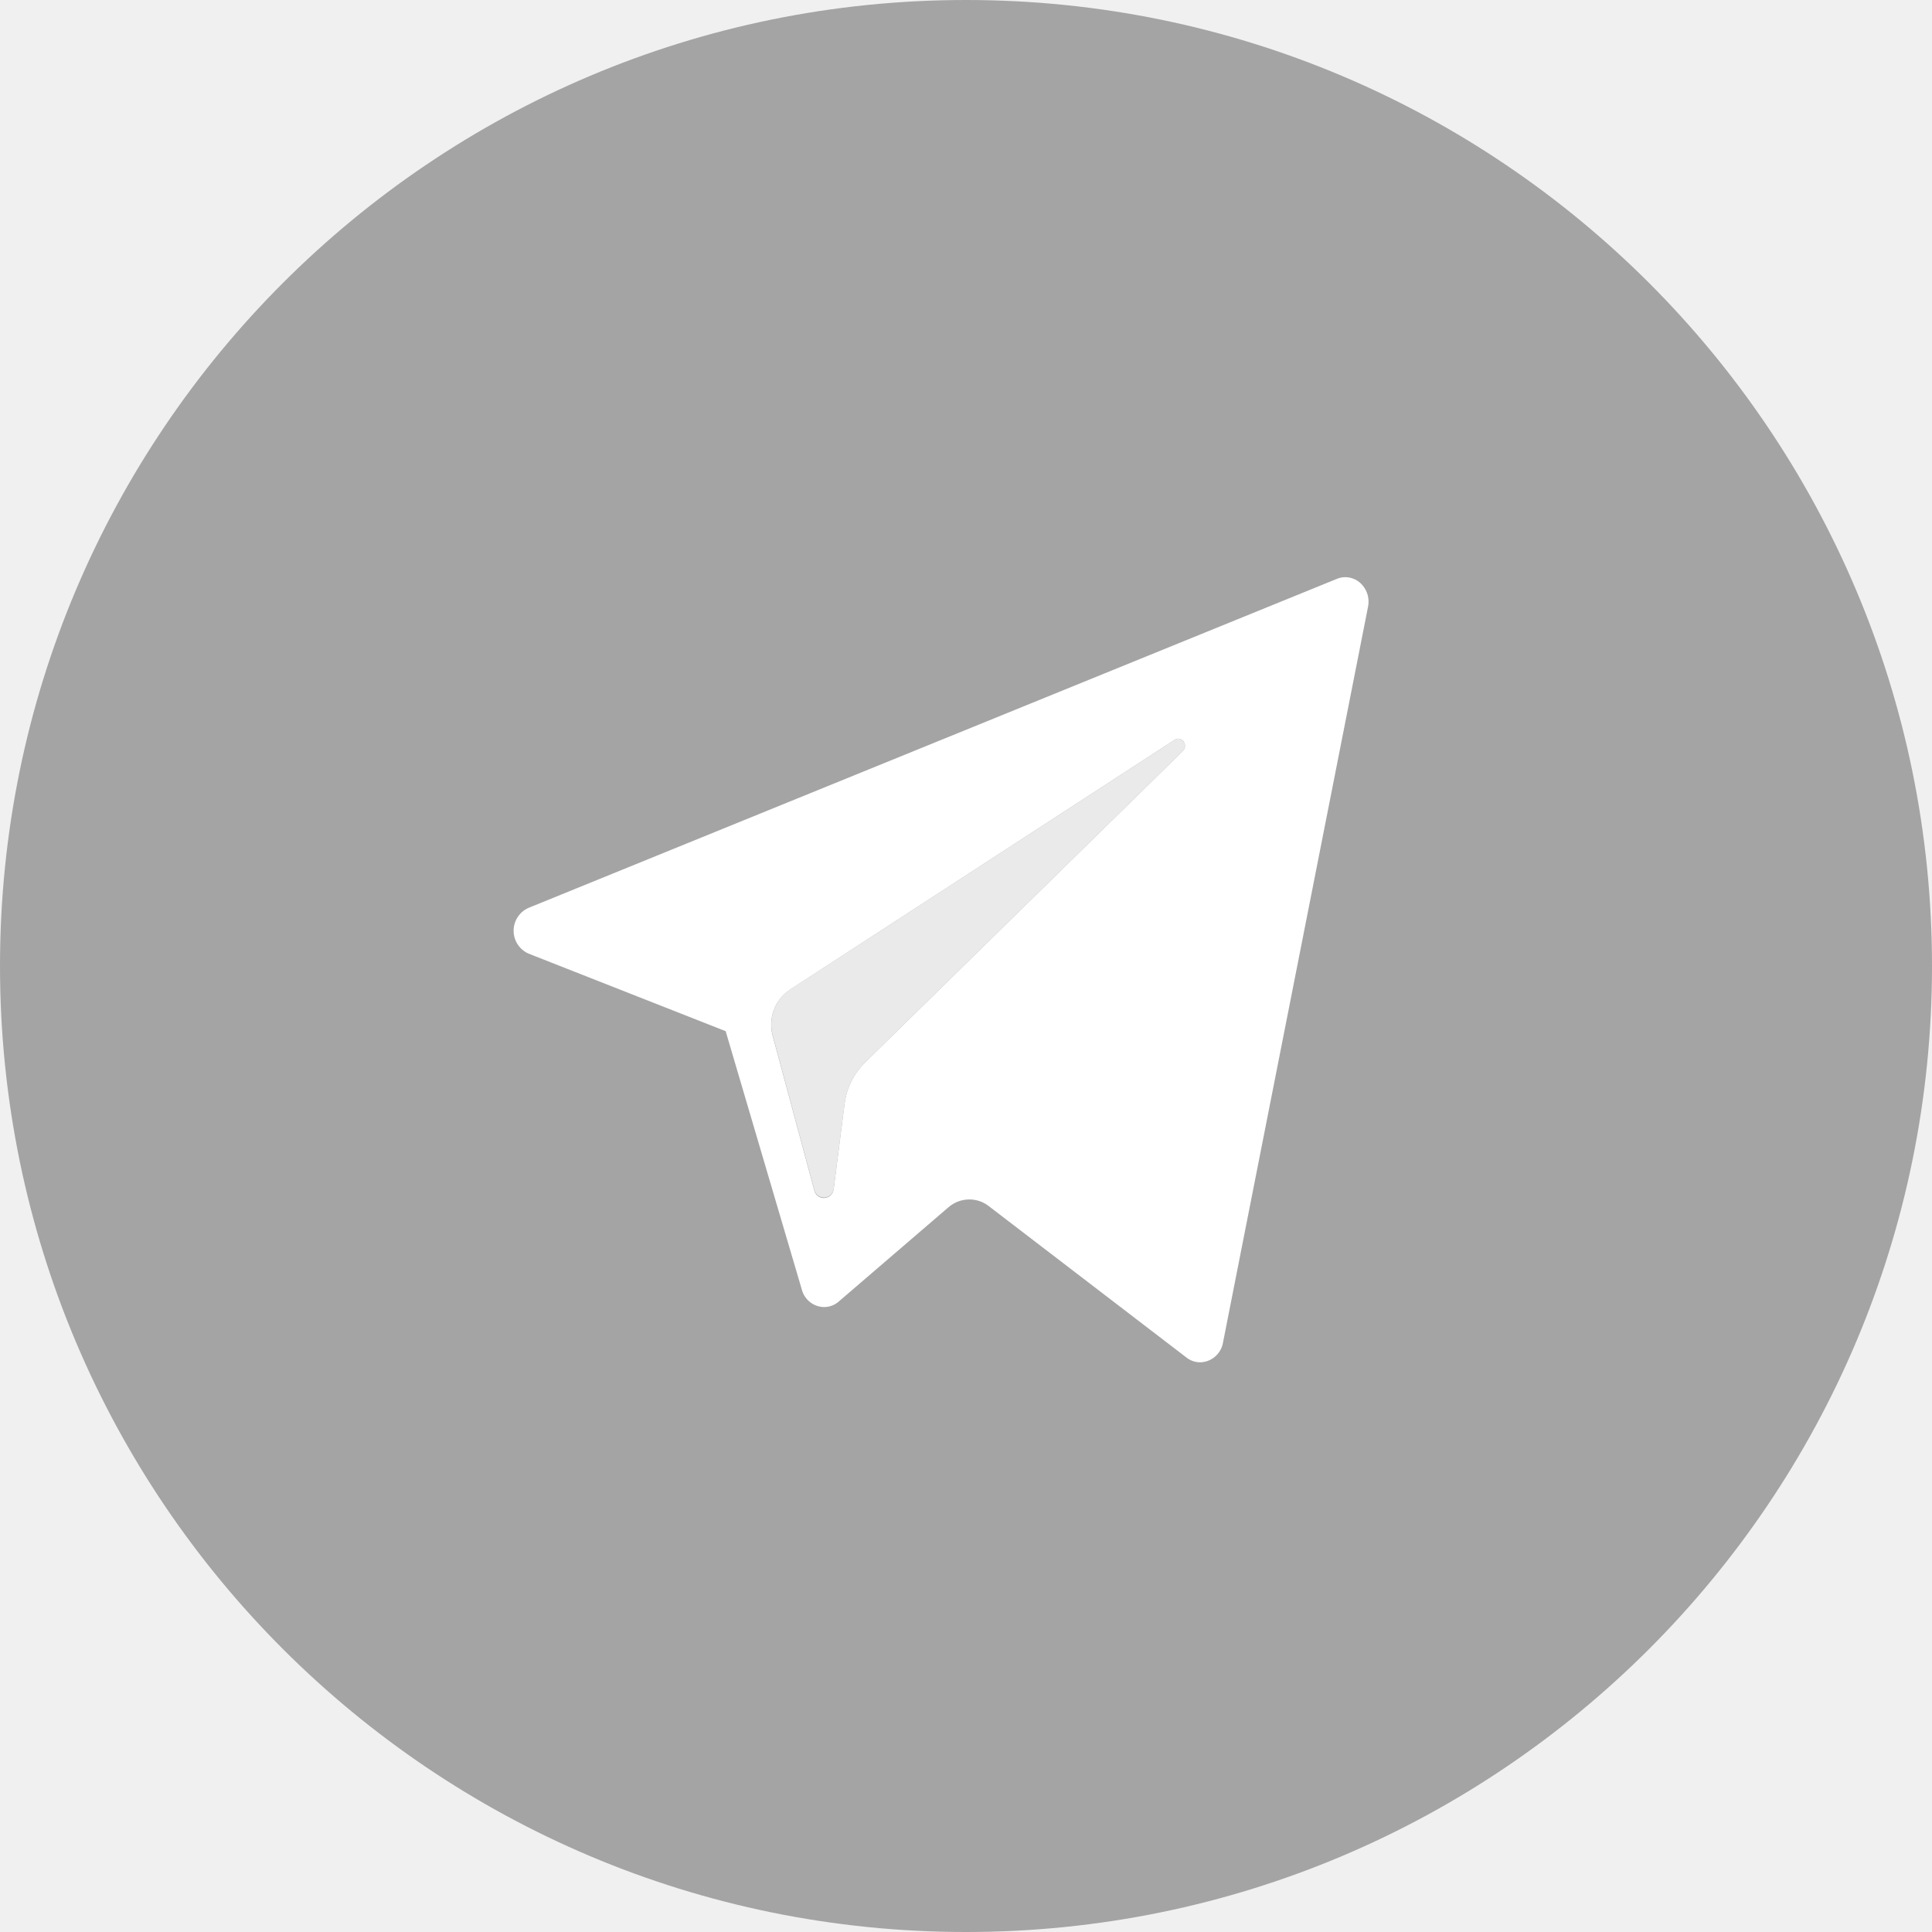
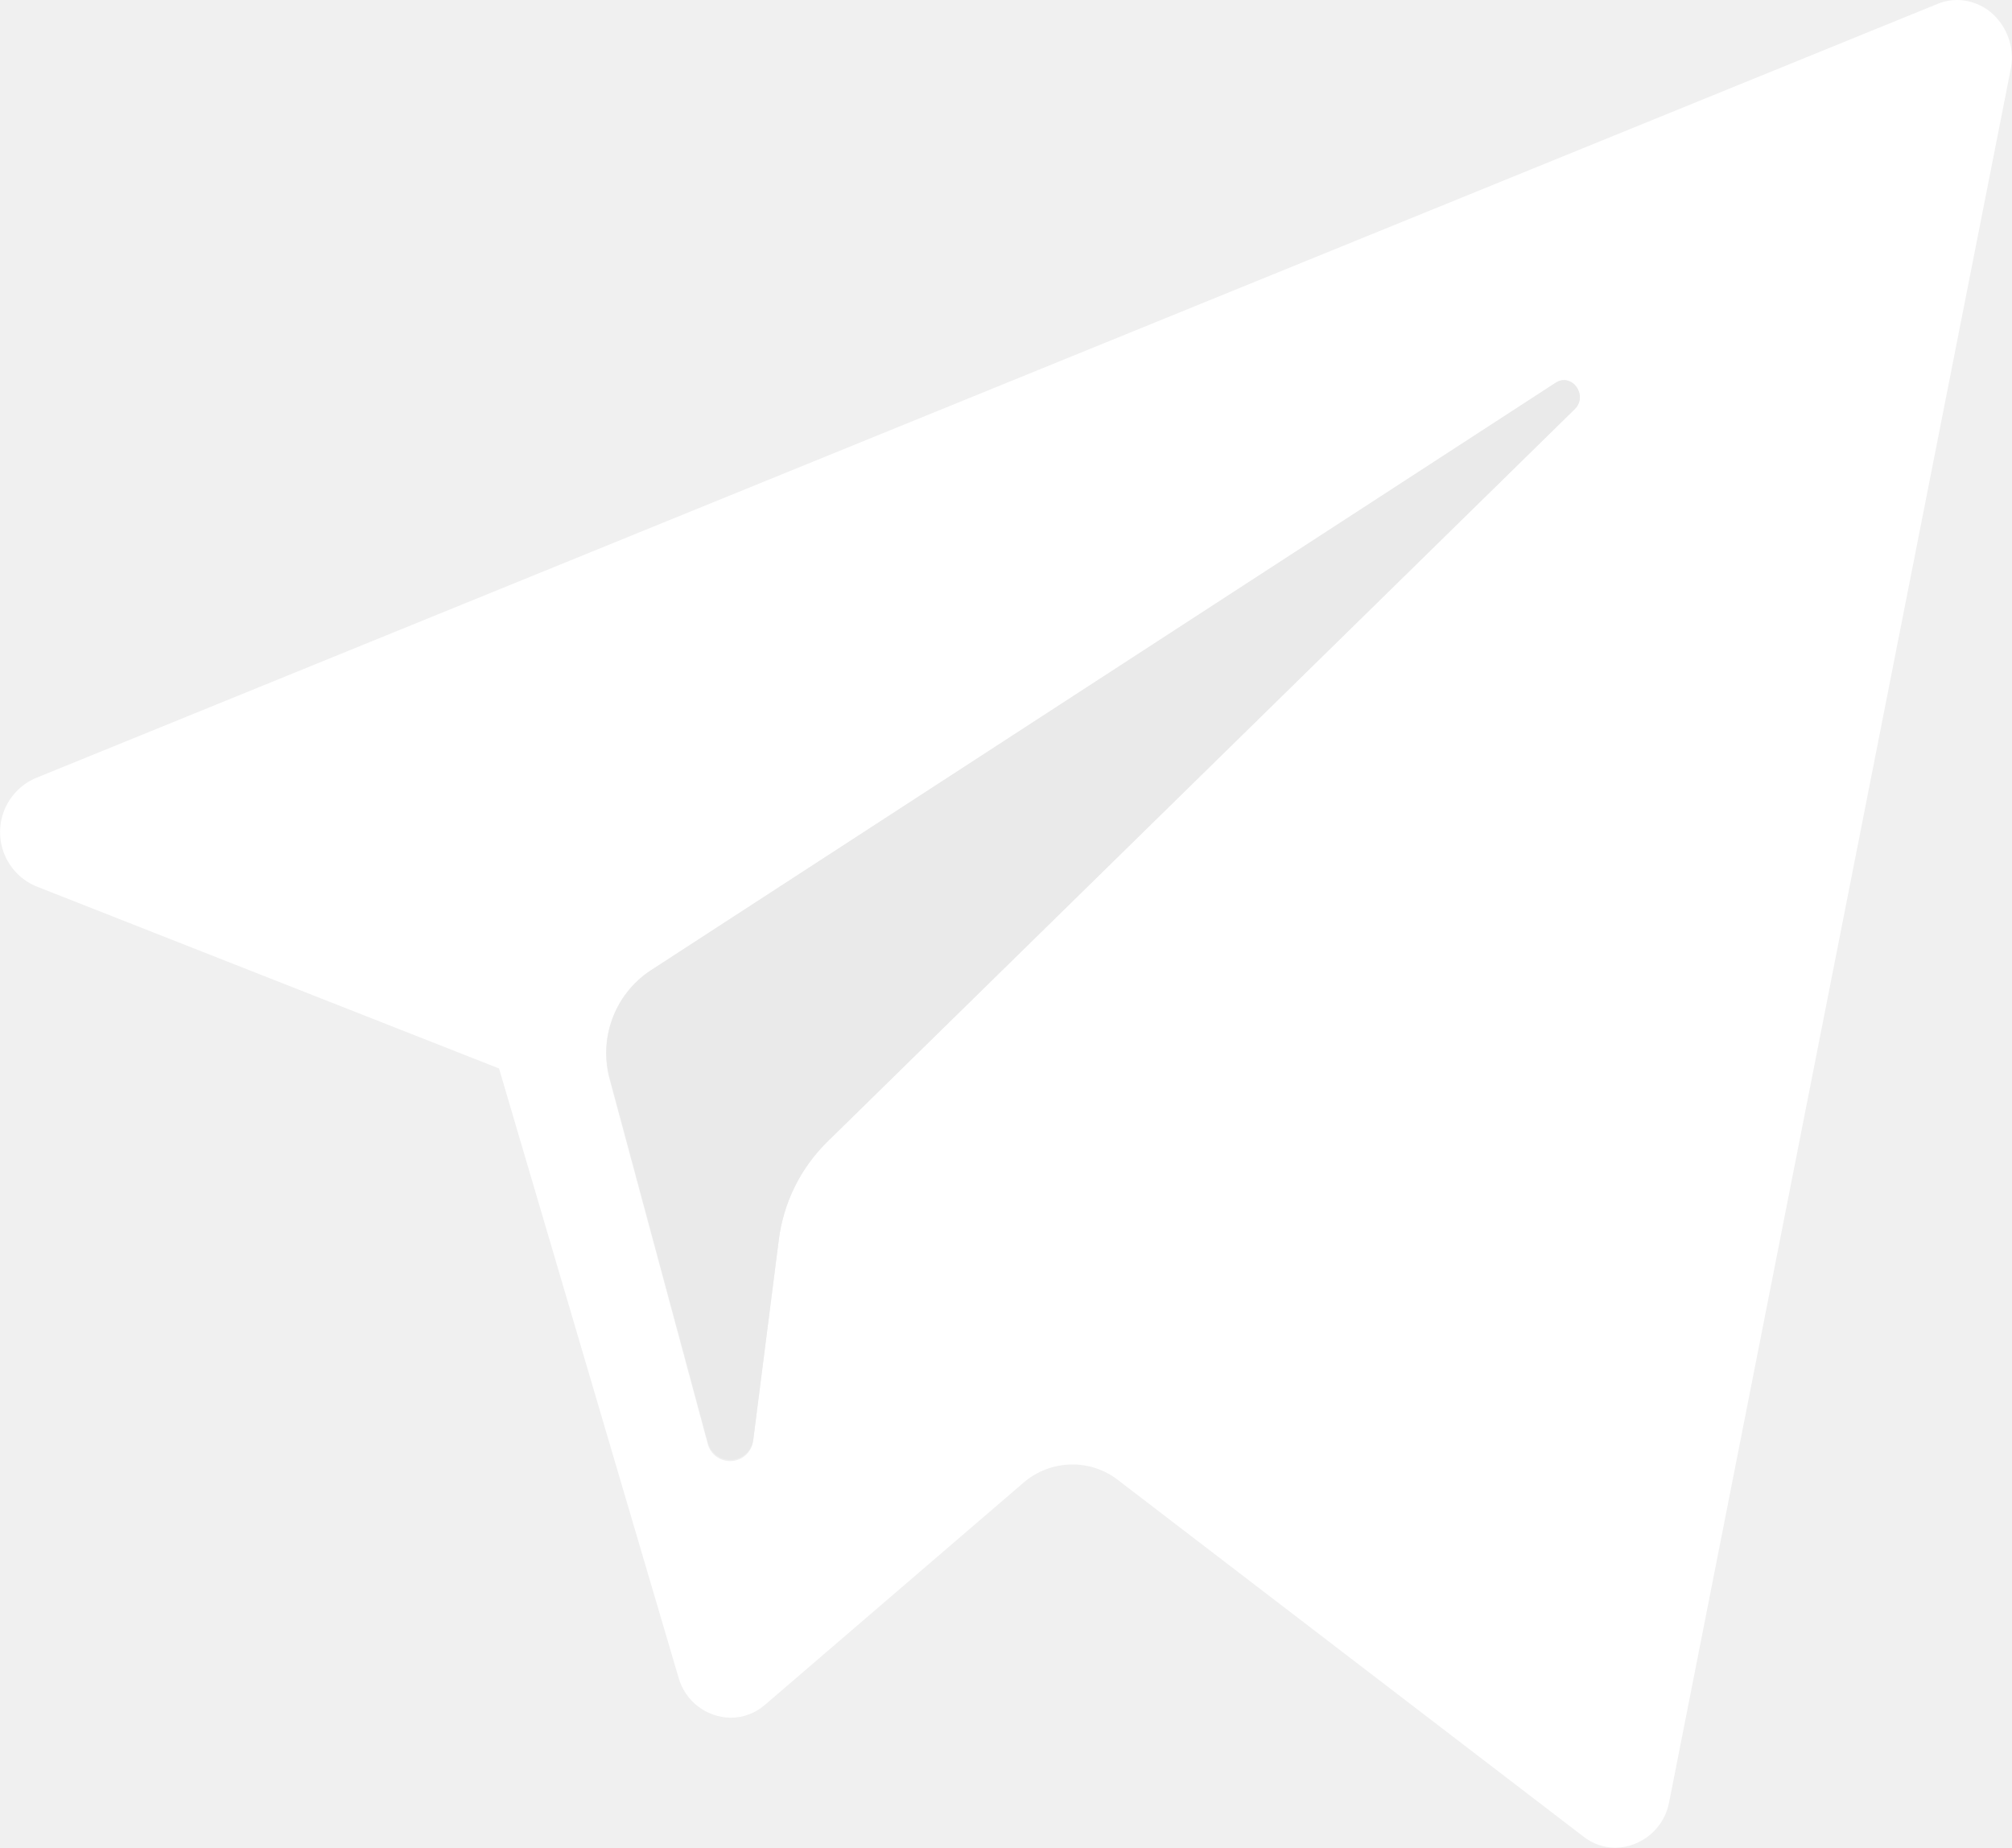
- <svg xmlns="http://www.w3.org/2000/svg" width="30" height="30" viewBox="0 0 30 30">
-   <g transform="translate(-216.926 -881.037)">
-     <ellipse cx="15" cy="15" rx="15" ry="15" transform="translate(216.926 881.037)" fill="#a4a4a4" />
-     <g transform="translate(224.9 889.999)">
-       <path d="M10.662,12.192a.344.344,0,0,1-.211-.073L7.375,9.763a.487.487,0,0,0-.3-.1.494.494,0,0,0-.321.121L5.05,11.248a.344.344,0,0,1-.227.086.362.362,0,0,1-.345-.267L3.294,7.05.234,5.846a.388.388,0,0,1,0-.711L12.786.026A.344.344,0,0,1,12.917,0a.353.353,0,0,1,.272.133.391.391,0,0,1,.08.326l-2.253,11.43A.368.368,0,0,1,10.662,12.192Zm-.34-9.684a.1.1,0,0,0-.056.018L4.287,6.409a.653.653,0,0,0-.263.714l.646,2.4a.153.153,0,0,0,.148.118A.154.154,0,0,0,4.972,9.5L5.14,8.182a1.1,1.1,0,0,1,.317-.645L10.392,2.7a.109.109,0,0,0,.026-.122A.107.107,0,0,0,10.322,2.508Z" transform="translate(0 0)" fill="#fff" />
-       <path d="M.286,3.9,6.265.018c.107-.07.218.084.126.174L1.456,5.029a1.1,1.1,0,0,0-.317.645L.971,6.988a.153.153,0,0,1-.3.023l-.646-2.4A.651.651,0,0,1,.286,3.9Z" transform="translate(4.001 2.508)" fill="#eaeaea" />
-     </g>
+ <svg xmlns="http://www.w3.org/2000/svg" width="13.277" height="12.191" viewBox="0 0 13.277 12.191">
+   <g transform="translate(-0.001 0)">
+     <path d="M10.662,12.192a.344.344,0,0,1-.211-.073L7.375,9.763a.487.487,0,0,0-.3-.1.494.494,0,0,0-.321.121L5.05,11.248a.344.344,0,0,1-.227.086.362.362,0,0,1-.345-.267L3.294,7.05.234,5.846a.388.388,0,0,1,0-.711L12.786.026A.344.344,0,0,1,12.917,0a.353.353,0,0,1,.272.133.391.391,0,0,1,.08.326l-2.253,11.43A.368.368,0,0,1,10.662,12.192Zm-.34-9.684a.1.1,0,0,0-.056.018L4.287,6.409a.653.653,0,0,0-.263.714l.646,2.4a.153.153,0,0,0,.148.118A.154.154,0,0,0,4.972,9.5L5.14,8.182a1.1,1.1,0,0,1,.317-.645L10.392,2.7a.109.109,0,0,0,.026-.122A.107.107,0,0,0,10.322,2.508Z" transform="translate(0 0)" fill="#fff" />
+     <path d="M.286,3.9,6.265.018c.107-.07.218.084.126.174L1.456,5.029a1.1,1.1,0,0,0-.317.645L.971,6.988a.153.153,0,0,1-.3.023l-.646-2.4A.651.651,0,0,1,.286,3.9Z" transform="translate(4.001 2.508)" fill="#eaeaea" />
  </g>
</svg>
